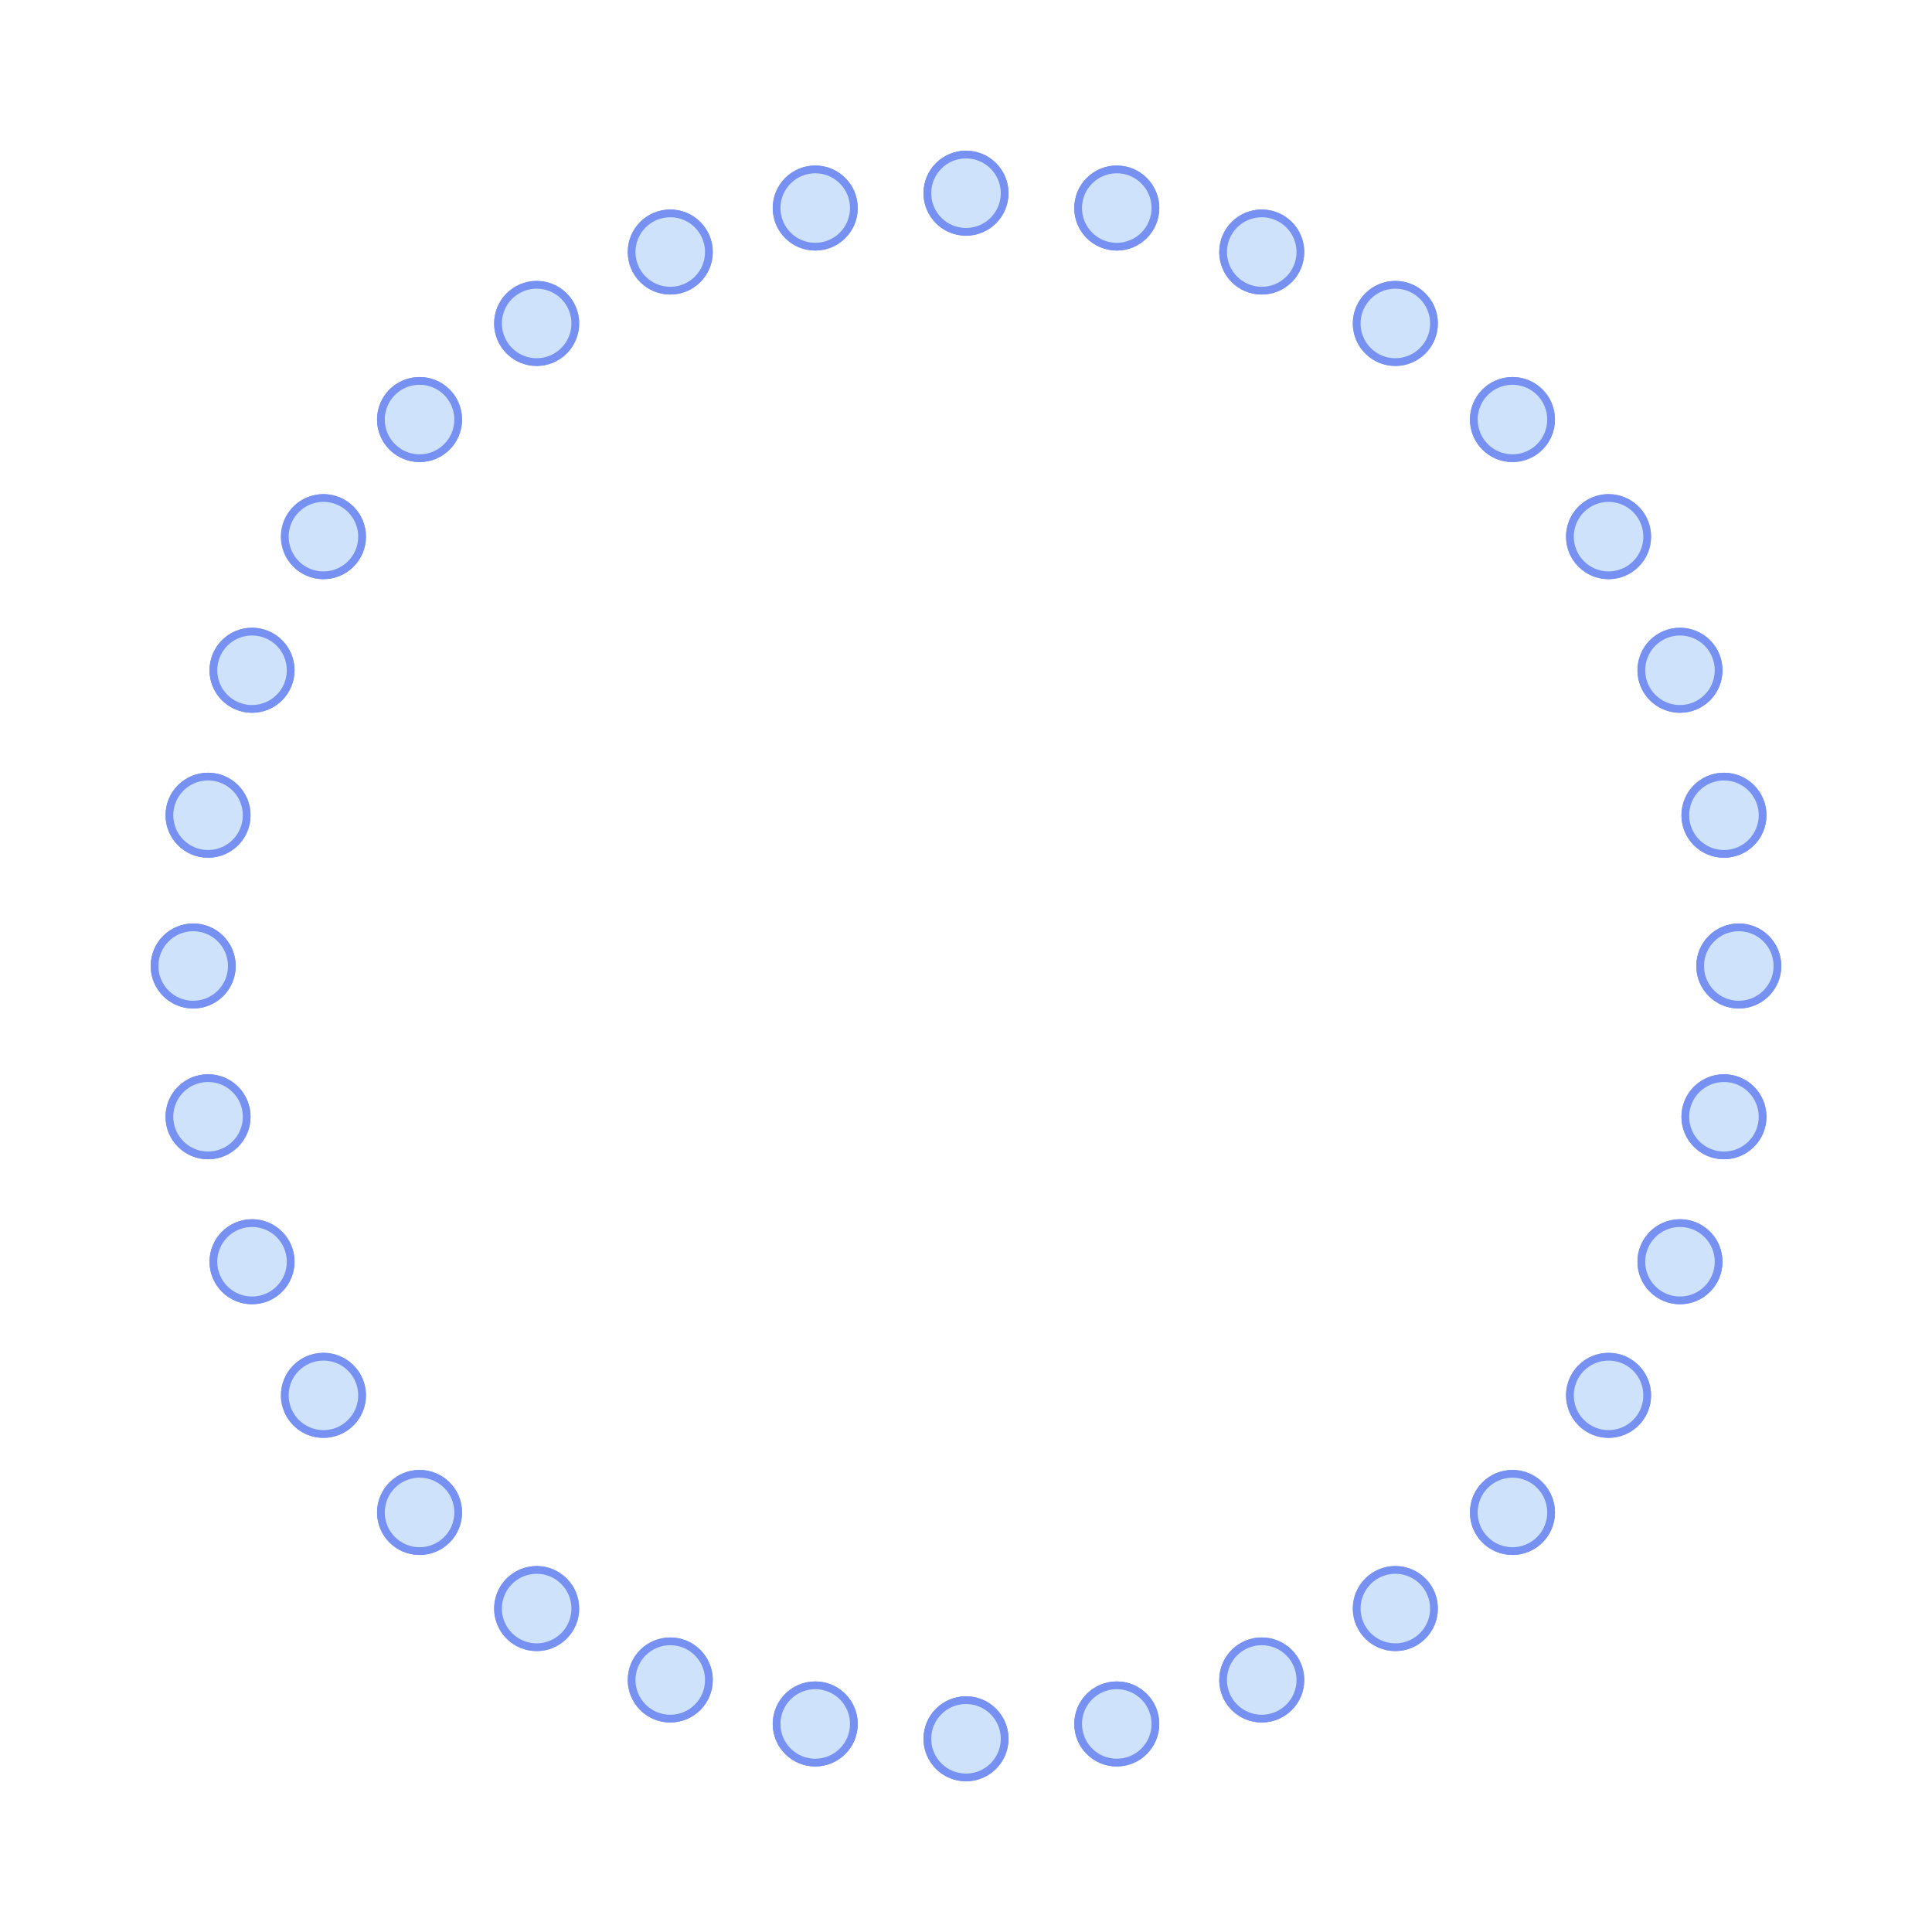
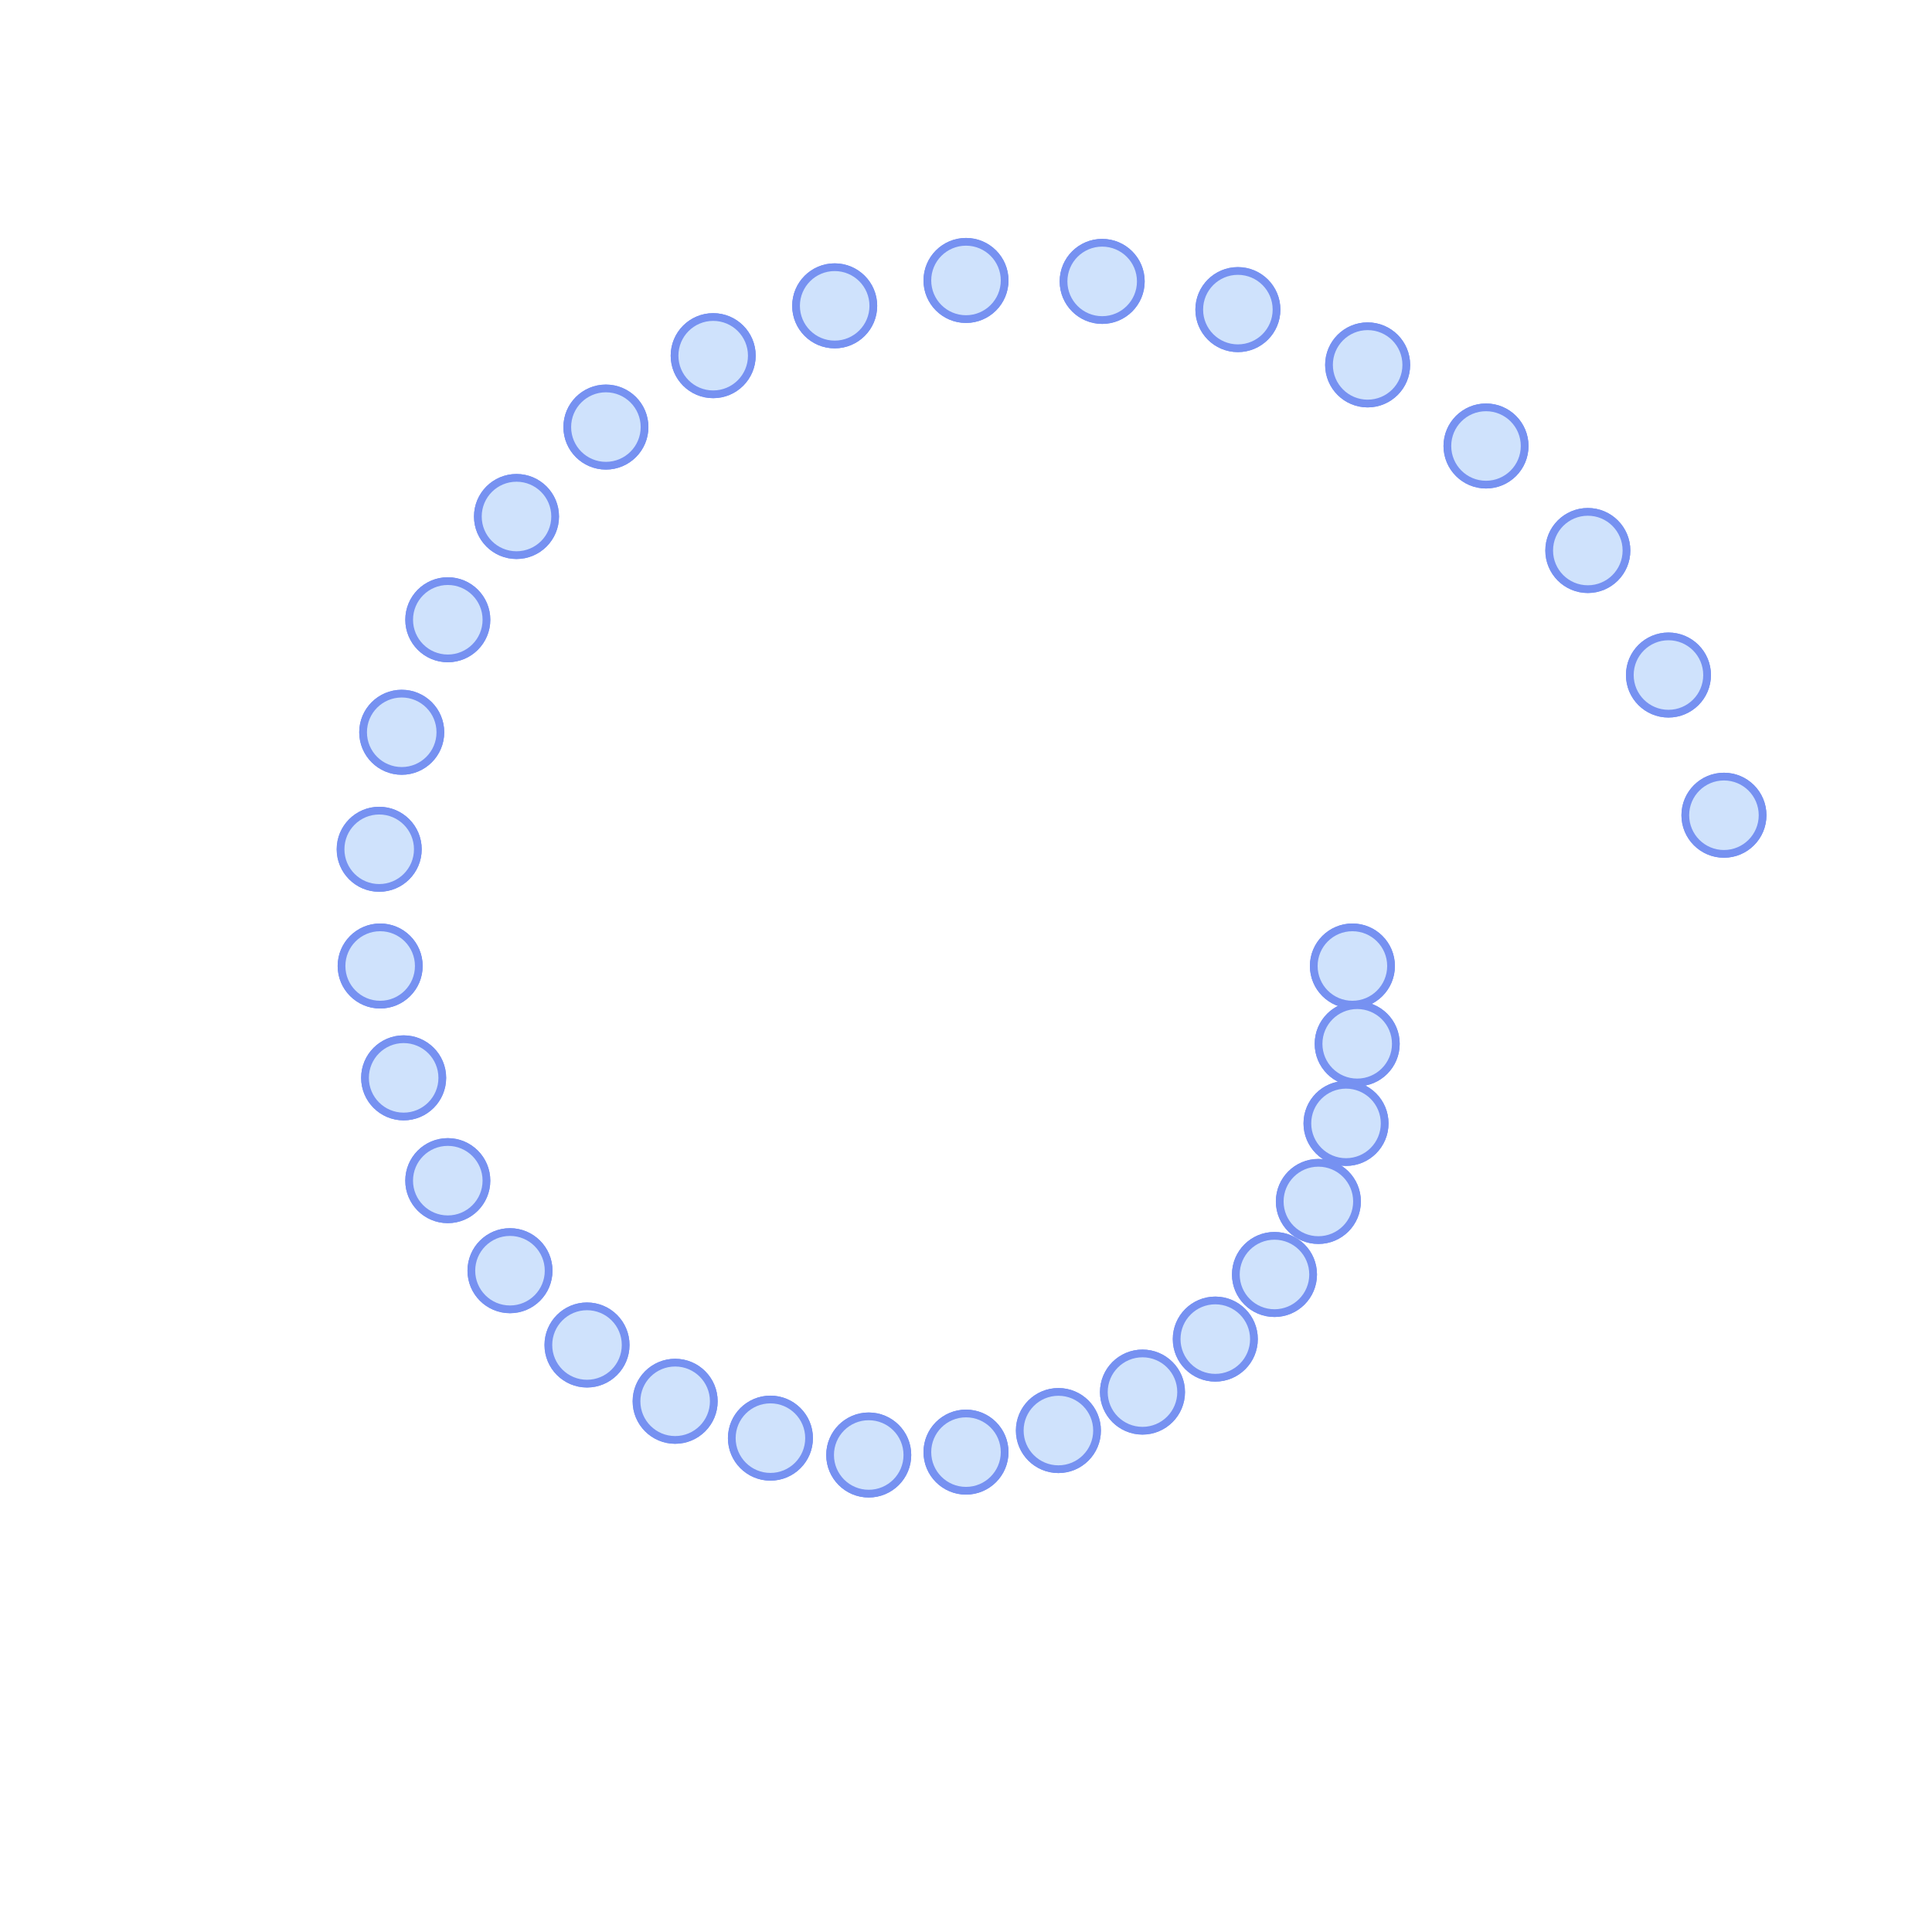
<svg xmlns="http://www.w3.org/2000/svg" width="500" height="500" color-interpolation-filters="sRGB" style="background: transparent;">
  <g transform="matrix(1 0 0 1 0 0)">
    <g fill="none" stroke="none" stroke-dashoffset="0" font-family="sans-serif" font-size="16" font-style="normal" font-variant="normal" font-weight="normal" text-anchor="left" transform="matrix(1 0 0 1 0 0)" visibility="visible">
-       <g stroke-width="2" transform="matrix(1 0 0 1 450 250)">
+       <g stroke-width="2" transform="matrix(1 0 0 1 350 250)">
        <circle cx="10" cy="10" r="10" fill="rgba(207,226,252,1)" stroke="rgba(118,145,241,1)" transform="translate(-10 -10)" />
      </g>
-       <g stroke-width="2" transform="matrix(1 0 0 1 446.157 289.018)">
+       <g stroke-width="2" transform="matrix(1 0 0 1 351.2423 270.1384)">
        <circle cx="10" cy="10" r="10" fill="rgba(207,226,252,1)" stroke="rgba(118,145,241,1)" transform="translate(-10 -10)" />
      </g>
-       <g stroke-width="2" transform="matrix(1 0 0 1 434.776 326.5367)">
+       <g stroke-width="2" transform="matrix(1 0 0 1 348.3485 290.7373)">
        <circle cx="10" cy="10" r="10" fill="rgba(207,226,252,1)" stroke="rgba(118,145,241,1)" transform="translate(-10 -10)" />
      </g>
-       <g stroke-width="2" transform="matrix(1 0 0 1 416.294 361.114)">
+       <g stroke-width="2" transform="matrix(1 0 0 1 341.1935 310.9335)">
        <circle cx="10" cy="10" r="10" fill="rgba(207,226,252,1)" stroke="rgba(118,145,241,1)" transform="translate(-10 -10)" />
      </g>
-       <g stroke-width="2" transform="matrix(1 0 0 1 391.4214 391.4214)">
+       <g stroke-width="2" transform="matrix(1 0 0 1 329.8346 329.8346)">
        <circle cx="10" cy="10" r="10" fill="rgba(207,226,252,1)" stroke="rgba(118,145,241,1)" transform="translate(-10 -10)" />
      </g>
-       <g stroke-width="2" transform="matrix(1 0 0 1 361.114 416.294)">
+       <g stroke-width="2" transform="matrix(1 0 0 1 314.5178 346.5578)">
        <circle cx="10" cy="10" r="10" fill="rgba(207,226,252,1)" stroke="rgba(118,145,241,1)" transform="translate(-10 -10)" />
      </g>
-       <g stroke-width="2" transform="matrix(1 0 0 1 326.5367 434.776)">
+       <g stroke-width="2" transform="matrix(1 0 0 1 295.6751 360.2695)">
        <circle cx="10" cy="10" r="10" fill="rgba(207,226,252,1)" stroke="rgba(118,145,241,1)" transform="translate(-10 -10)" />
      </g>
-       <g stroke-width="2" transform="matrix(1 0 0 1 289.018 446.157)">
+       <g stroke-width="2" transform="matrix(1 0 0 1 273.9143 370.2253)">
        <circle cx="10" cy="10" r="10" fill="rgba(207,226,252,1)" stroke="rgba(118,145,241,1)" transform="translate(-10 -10)" />
      </g>
-       <g stroke-width="2" transform="matrix(1 0 0 1 250 450)">
+       <g stroke-width="2" transform="matrix(1 0 0 1 250 375.8065)">
        <circle cx="10" cy="10" r="10" fill="rgba(207,226,252,1)" stroke="rgba(118,145,241,1)" transform="translate(-10 -10)" />
      </g>
-       <g stroke-width="2" transform="matrix(1 0 0 1 210.982 446.157)">
+       <g stroke-width="2" transform="matrix(1 0 0 1 224.827 376.553)">
        <circle cx="10" cy="10" r="10" fill="rgba(207,226,252,1)" stroke="rgba(118,145,241,1)" transform="translate(-10 -10)" />
      </g>
-       <g stroke-width="2" transform="matrix(1 0 0 1 173.4633 434.776)">
+       <g stroke-width="2" transform="matrix(1 0 0 1 199.387 372.1905)">
        <circle cx="10" cy="10" r="10" fill="rgba(207,226,252,1)" stroke="rgba(118,145,241,1)" transform="translate(-10 -10)" />
      </g>
-       <g stroke-width="2" transform="matrix(1 0 0 1 138.886 416.294)">
+       <g stroke-width="2" transform="matrix(1 0 0 1 174.7292 362.6507)">
        <circle cx="10" cy="10" r="10" fill="rgba(207,226,252,1)" stroke="rgba(118,145,241,1)" transform="translate(-10 -10)" />
      </g>
-       <g stroke-width="2" transform="matrix(1 0 0 1 108.5786 391.4214)">
+       <g stroke-width="2" transform="matrix(1 0 0 1 151.9175 348.0826)">
        <circle cx="10" cy="10" r="10" fill="rgba(207,226,252,1)" stroke="rgba(118,145,241,1)" transform="translate(-10 -10)" />
      </g>
-       <g stroke-width="2" transform="matrix(1 0 0 1 83.706 361.114)">
+       <g stroke-width="2" transform="matrix(1 0 0 1 131.985 328.8551)">
        <circle cx="10" cy="10" r="10" fill="rgba(207,226,252,1)" stroke="rgba(118,145,241,1)" transform="translate(-10 -10)" />
      </g>
-       <g stroke-width="2" transform="matrix(1 0 0 1 65.224 326.5367)">
+       <g stroke-width="2" transform="matrix(1 0 0 1 115.8885 305.5508)">
        <circle cx="10" cy="10" r="10" fill="rgba(207,226,252,1)" stroke="rgba(118,145,241,1)" transform="translate(-10 -10)" />
      </g>
-       <g stroke-width="2" transform="matrix(1 0 0 1 53.843 289.018)">
+       <g stroke-width="2" transform="matrix(1 0 0 1 104.4641 278.9489)">
        <circle cx="10" cy="10" r="10" fill="rgba(207,226,252,1)" stroke="rgba(118,145,241,1)" transform="translate(-10 -10)" />
      </g>
-       <g stroke-width="2" transform="matrix(1 0 0 1 50 250)">
+       <g stroke-width="2" transform="matrix(1 0 0 1 98.3871 250)">
        <circle cx="10" cy="10" r="10" fill="rgba(207,226,252,1)" stroke="rgba(118,145,241,1)" transform="translate(-10 -10)" />
      </g>
-       <g stroke-width="2" transform="matrix(1 0 0 1 53.843 210.982)">
+       <g stroke-width="2" transform="matrix(1 0 0 1 98.1365 219.7925)">
        <circle cx="10" cy="10" r="10" fill="rgba(207,226,252,1)" stroke="rgba(118,145,241,1)" transform="translate(-10 -10)" />
      </g>
-       <g stroke-width="2" transform="matrix(1 0 0 1 65.224 173.4633)">
+       <g stroke-width="2" transform="matrix(1 0 0 1 103.9674 189.5113)">
        <circle cx="10" cy="10" r="10" fill="rgba(207,226,252,1)" stroke="rgba(118,145,241,1)" transform="translate(-10 -10)" />
      </g>
-       <g stroke-width="2" transform="matrix(1 0 0 1 83.706 138.886)">
+       <g stroke-width="2" transform="matrix(1 0 0 1 115.892 160.3919)">
        <circle cx="10" cy="10" r="10" fill="rgba(207,226,252,1)" stroke="rgba(118,145,241,1)" transform="translate(-10 -10)" />
      </g>
-       <g stroke-width="2" transform="matrix(1 0 0 1 108.5786 108.5786)">
+       <g stroke-width="2" transform="matrix(1 0 0 1 133.6695 133.6695)">
        <circle cx="10" cy="10" r="10" fill="rgba(207,226,252,1)" stroke="rgba(118,145,241,1)" transform="translate(-10 -10)" />
      </g>
-       <g stroke-width="2" transform="matrix(1 0 0 1 138.886 83.706)">
+       <g stroke-width="2" transform="matrix(1 0 0 1 156.8076 110.5277)">
        <circle cx="10" cy="10" r="10" fill="rgba(207,226,252,1)" stroke="rgba(118,145,241,1)" transform="translate(-10 -10)" />
      </g>
-       <g stroke-width="2" transform="matrix(1 0 0 1 173.4633 65.224)">
+       <g stroke-width="2" transform="matrix(1 0 0 1 184.5735 92.0464)">
        <circle cx="10" cy="10" r="10" fill="rgba(207,226,252,1)" stroke="rgba(118,145,241,1)" transform="translate(-10 -10)" />
      </g>
-       <g stroke-width="2" transform="matrix(1 0 0 1 210.982 53.843)">
+       <g stroke-width="2" transform="matrix(1 0 0 1 216.0165 79.1535)">
        <circle cx="10" cy="10" r="10" fill="rgba(207,226,252,1)" stroke="rgba(118,145,241,1)" transform="translate(-10 -10)" />
      </g>
-       <g stroke-width="2" transform="matrix(1 0 0 1 250 50)">
+       <g stroke-width="2" transform="matrix(1 0 0 1 250 72.5806)">
        <circle cx="10" cy="10" r="10" fill="rgba(207,226,252,1)" stroke="rgba(118,145,241,1)" transform="translate(-10 -10)" />
      </g>
-       <g stroke-width="2" transform="matrix(1 0 0 1 289.018 53.843)">
+       <g stroke-width="2" transform="matrix(1 0 0 1 285.2421 72.8259)">
        <circle cx="10" cy="10" r="10" fill="rgba(207,226,252,1)" stroke="rgba(118,145,241,1)" transform="translate(-10 -10)" />
      </g>
-       <g stroke-width="2" transform="matrix(1 0 0 1 326.5367 65.224)">
+       <g stroke-width="2" transform="matrix(1 0 0 1 320.3644 80.1254)">
        <circle cx="10" cy="10" r="10" fill="rgba(207,226,252,1)" stroke="rgba(118,145,241,1)" transform="translate(-10 -10)" />
      </g>
-       <g stroke-width="2" transform="matrix(1 0 0 1 361.114 83.706)">
+       <g stroke-width="2" transform="matrix(1 0 0 1 353.9454 94.4347)">
        <circle cx="10" cy="10" r="10" fill="rgba(207,226,252,1)" stroke="rgba(118,145,241,1)" transform="translate(-10 -10)" />
      </g>
-       <g stroke-width="2" transform="matrix(1 0 0 1 391.4214 108.5786)">
+       <g stroke-width="2" transform="matrix(1 0 0 1 384.5784 115.4216)">
        <circle cx="10" cy="10" r="10" fill="rgba(207,226,252,1)" stroke="rgba(118,145,241,1)" transform="translate(-10 -10)" />
      </g>
-       <g stroke-width="2" transform="matrix(1 0 0 1 416.294 138.886)">
+       <g stroke-width="2" transform="matrix(1 0 0 1 410.9296 142.4703)">
        <circle cx="10" cy="10" r="10" fill="rgba(207,226,252,1)" stroke="rgba(118,145,241,1)" transform="translate(-10 -10)" />
      </g>
-       <g stroke-width="2" transform="matrix(1 0 0 1 434.776 173.4633)">
+       <g stroke-width="2" transform="matrix(1 0 0 1 431.7957 174.6978)">
        <circle cx="10" cy="10" r="10" fill="rgba(207,226,252,1)" stroke="rgba(118,145,241,1)" transform="translate(-10 -10)" />
      </g>
      <g stroke-width="2" transform="matrix(1 0 0 1 446.157 210.982)">
        <circle cx="10" cy="10" r="10" fill="rgba(207,226,252,1)" stroke="rgba(118,145,241,1)" transform="translate(-10 -10)" />
      </g>
-       <g stroke-width="2" transform="matrix(1 0 0 1 450 250)">
+       <g stroke-width="2" transform="matrix(1 0 0 1 350 250)">
        <circle cx="10" cy="10" r="10" fill="rgba(207,226,252,1)" stroke="rgba(118,145,241,1)" transform="translate(-10 -10)" />
      </g>
-       <g stroke-width="2" transform="matrix(1 0 0 1 446.157 289.018)">
+       <g stroke-width="2" transform="matrix(1 0 0 1 351.2423 270.1384)">
        <circle cx="10" cy="10" r="10" fill="rgba(207,226,252,1)" stroke="rgba(118,145,241,1)" transform="translate(-10 -10)" />
      </g>
-       <g stroke-width="2" transform="matrix(1 0 0 1 434.776 326.5367)">
+       <g stroke-width="2" transform="matrix(1 0 0 1 348.3485 290.7373)">
        <circle cx="10" cy="10" r="10" fill="rgba(207,226,252,1)" stroke="rgba(118,145,241,1)" transform="translate(-10 -10)" />
      </g>
-       <g stroke-width="2" transform="matrix(1 0 0 1 416.294 361.114)">
+       <g stroke-width="2" transform="matrix(1 0 0 1 341.1935 310.9335)">
        <circle cx="10" cy="10" r="10" fill="rgba(207,226,252,1)" stroke="rgba(118,145,241,1)" transform="translate(-10 -10)" />
      </g>
-       <g stroke-width="2" transform="matrix(1 0 0 1 391.4214 391.4214)">
+       <g stroke-width="2" transform="matrix(1 0 0 1 329.8346 329.8346)">
        <circle cx="10" cy="10" r="10" fill="rgba(207,226,252,1)" stroke="rgba(118,145,241,1)" transform="translate(-10 -10)" />
      </g>
-       <g stroke-width="2" transform="matrix(1 0 0 1 361.114 416.294)">
+       <g stroke-width="2" transform="matrix(1 0 0 1 314.5178 346.5578)">
        <circle cx="10" cy="10" r="10" fill="rgba(207,226,252,1)" stroke="rgba(118,145,241,1)" transform="translate(-10 -10)" />
      </g>
-       <g stroke-width="2" transform="matrix(1 0 0 1 326.5367 434.776)">
+       <g stroke-width="2" transform="matrix(1 0 0 1 295.6751 360.2695)">
        <circle cx="10" cy="10" r="10" fill="rgba(207,226,252,1)" stroke="rgba(118,145,241,1)" transform="translate(-10 -10)" />
      </g>
-       <g stroke-width="2" transform="matrix(1 0 0 1 289.018 446.157)">
+       <g stroke-width="2" transform="matrix(1 0 0 1 273.9143 370.2253)">
        <circle cx="10" cy="10" r="10" fill="rgba(207,226,252,1)" stroke="rgba(118,145,241,1)" transform="translate(-10 -10)" />
      </g>
-       <g stroke-width="2" transform="matrix(1 0 0 1 250 450)">
+       <g stroke-width="2" transform="matrix(1 0 0 1 250 375.8065)">
        <circle cx="10" cy="10" r="10" fill="rgba(207,226,252,1)" stroke="rgba(118,145,241,1)" transform="translate(-10 -10)" />
      </g>
-       <g stroke-width="2" transform="matrix(1 0 0 1 210.982 446.157)">
+       <g stroke-width="2" transform="matrix(1 0 0 1 224.827 376.553)">
        <circle cx="10" cy="10" r="10" fill="rgba(207,226,252,1)" stroke="rgba(118,145,241,1)" transform="translate(-10 -10)" />
      </g>
-       <g stroke-width="2" transform="matrix(1 0 0 1 173.4633 434.776)">
+       <g stroke-width="2" transform="matrix(1 0 0 1 199.387 372.1905)">
        <circle cx="10" cy="10" r="10" fill="rgba(207,226,252,1)" stroke="rgba(118,145,241,1)" transform="translate(-10 -10)" />
      </g>
-       <g stroke-width="2" transform="matrix(1 0 0 1 138.886 416.294)">
+       <g stroke-width="2" transform="matrix(1 0 0 1 174.7292 362.6507)">
        <circle cx="10" cy="10" r="10" fill="rgba(207,226,252,1)" stroke="rgba(118,145,241,1)" transform="translate(-10 -10)" />
      </g>
-       <g stroke-width="2" transform="matrix(1 0 0 1 108.5786 391.4214)">
+       <g stroke-width="2" transform="matrix(1 0 0 1 151.9175 348.0826)">
        <circle cx="10" cy="10" r="10" fill="rgba(207,226,252,1)" stroke="rgba(118,145,241,1)" transform="translate(-10 -10)" />
      </g>
-       <g stroke-width="2" transform="matrix(1 0 0 1 83.706 361.114)">
+       <g stroke-width="2" transform="matrix(1 0 0 1 131.985 328.8551)">
        <circle cx="10" cy="10" r="10" fill="rgba(207,226,252,1)" stroke="rgba(118,145,241,1)" transform="translate(-10 -10)" />
      </g>
-       <g stroke-width="2" transform="matrix(1 0 0 1 65.224 326.5367)">
+       <g stroke-width="2" transform="matrix(1 0 0 1 115.8885 305.5508)">
        <circle cx="10" cy="10" r="10" fill="rgba(207,226,252,1)" stroke="rgba(118,145,241,1)" transform="translate(-10 -10)" />
      </g>
-       <g stroke-width="2" transform="matrix(1 0 0 1 53.843 289.018)">
+       <g stroke-width="2" transform="matrix(1 0 0 1 104.4641 278.9489)">
        <circle cx="10" cy="10" r="10" fill="rgba(207,226,252,1)" stroke="rgba(118,145,241,1)" transform="translate(-10 -10)" />
      </g>
-       <g stroke-width="2" transform="matrix(1 0 0 1 50 250)">
+       <g stroke-width="2" transform="matrix(1 0 0 1 98.3871 250)">
        <circle cx="10" cy="10" r="10" fill="rgba(207,226,252,1)" stroke="rgba(118,145,241,1)" transform="translate(-10 -10)" />
      </g>
-       <g stroke-width="2" transform="matrix(1 0 0 1 53.843 210.982)">
+       <g stroke-width="2" transform="matrix(1 0 0 1 98.1365 219.7925)">
        <circle cx="10" cy="10" r="10" fill="rgba(207,226,252,1)" stroke="rgba(118,145,241,1)" transform="translate(-10 -10)" />
      </g>
-       <g stroke-width="2" transform="matrix(1 0 0 1 65.224 173.4633)">
+       <g stroke-width="2" transform="matrix(1 0 0 1 103.9674 189.5113)">
        <circle cx="10" cy="10" r="10" fill="rgba(207,226,252,1)" stroke="rgba(118,145,241,1)" transform="translate(-10 -10)" />
      </g>
-       <g stroke-width="2" transform="matrix(1 0 0 1 83.706 138.886)">
+       <g stroke-width="2" transform="matrix(1 0 0 1 115.892 160.3919)">
        <circle cx="10" cy="10" r="10" fill="rgba(207,226,252,1)" stroke="rgba(118,145,241,1)" transform="translate(-10 -10)" />
      </g>
-       <g stroke-width="2" transform="matrix(1 0 0 1 108.5786 108.5786)">
+       <g stroke-width="2" transform="matrix(1 0 0 1 133.6695 133.6695)">
        <circle cx="10" cy="10" r="10" fill="rgba(207,226,252,1)" stroke="rgba(118,145,241,1)" transform="translate(-10 -10)" />
      </g>
-       <g stroke-width="2" transform="matrix(1 0 0 1 138.886 83.706)">
+       <g stroke-width="2" transform="matrix(1 0 0 1 156.8076 110.5277)">
        <circle cx="10" cy="10" r="10" fill="rgba(207,226,252,1)" stroke="rgba(118,145,241,1)" transform="translate(-10 -10)" />
      </g>
-       <g stroke-width="2" transform="matrix(1 0 0 1 173.4633 65.224)">
+       <g stroke-width="2" transform="matrix(1 0 0 1 184.5735 92.0464)">
        <circle cx="10" cy="10" r="10" fill="rgba(207,226,252,1)" stroke="rgba(118,145,241,1)" transform="translate(-10 -10)" />
      </g>
-       <g stroke-width="2" transform="matrix(1 0 0 1 210.982 53.843)">
+       <g stroke-width="2" transform="matrix(1 0 0 1 216.0165 79.1535)">
        <circle cx="10" cy="10" r="10" fill="rgba(207,226,252,1)" stroke="rgba(118,145,241,1)" transform="translate(-10 -10)" />
      </g>
-       <g stroke-width="2" transform="matrix(1 0 0 1 250 50)">
+       <g stroke-width="2" transform="matrix(1 0 0 1 250 72.5806)">
        <circle cx="10" cy="10" r="10" fill="rgba(207,226,252,1)" stroke="rgba(118,145,241,1)" transform="translate(-10 -10)" />
      </g>
-       <g stroke-width="2" transform="matrix(1 0 0 1 289.018 53.843)">
+       <g stroke-width="2" transform="matrix(1 0 0 1 285.2421 72.8259)">
        <circle cx="10" cy="10" r="10" fill="rgba(207,226,252,1)" stroke="rgba(118,145,241,1)" transform="translate(-10 -10)" />
      </g>
-       <g stroke-width="2" transform="matrix(1 0 0 1 326.5367 65.224)">
+       <g stroke-width="2" transform="matrix(1 0 0 1 320.3644 80.1254)">
        <circle cx="10" cy="10" r="10" fill="rgba(207,226,252,1)" stroke="rgba(118,145,241,1)" transform="translate(-10 -10)" />
      </g>
-       <g stroke-width="2" transform="matrix(1 0 0 1 361.114 83.706)">
+       <g stroke-width="2" transform="matrix(1 0 0 1 353.9454 94.4347)">
        <circle cx="10" cy="10" r="10" fill="rgba(207,226,252,1)" stroke="rgba(118,145,241,1)" transform="translate(-10 -10)" />
      </g>
-       <g stroke-width="2" transform="matrix(1 0 0 1 391.4214 108.5786)">
+       <g stroke-width="2" transform="matrix(1 0 0 1 384.5784 115.4216)">
        <circle cx="10" cy="10" r="10" fill="rgba(207,226,252,1)" stroke="rgba(118,145,241,1)" transform="translate(-10 -10)" />
      </g>
-       <g stroke-width="2" transform="matrix(1 0 0 1 416.294 138.886)">
+       <g stroke-width="2" transform="matrix(1 0 0 1 410.9296 142.4703)">
        <circle cx="10" cy="10" r="10" fill="rgba(207,226,252,1)" stroke="rgba(118,145,241,1)" transform="translate(-10 -10)" />
      </g>
-       <g stroke-width="2" transform="matrix(1 0 0 1 434.776 173.4633)">
+       <g stroke-width="2" transform="matrix(1 0 0 1 431.7957 174.6978)">
        <circle cx="10" cy="10" r="10" fill="rgba(207,226,252,1)" stroke="rgba(118,145,241,1)" transform="translate(-10 -10)" />
      </g>
      <g stroke-width="2" transform="matrix(1 0 0 1 446.157 210.982)">
        <circle cx="10" cy="10" r="10" fill="rgba(207,226,252,1)" stroke="rgba(118,145,241,1)" transform="translate(-10 -10)" />
      </g>
    </g>
  </g>
</svg>
